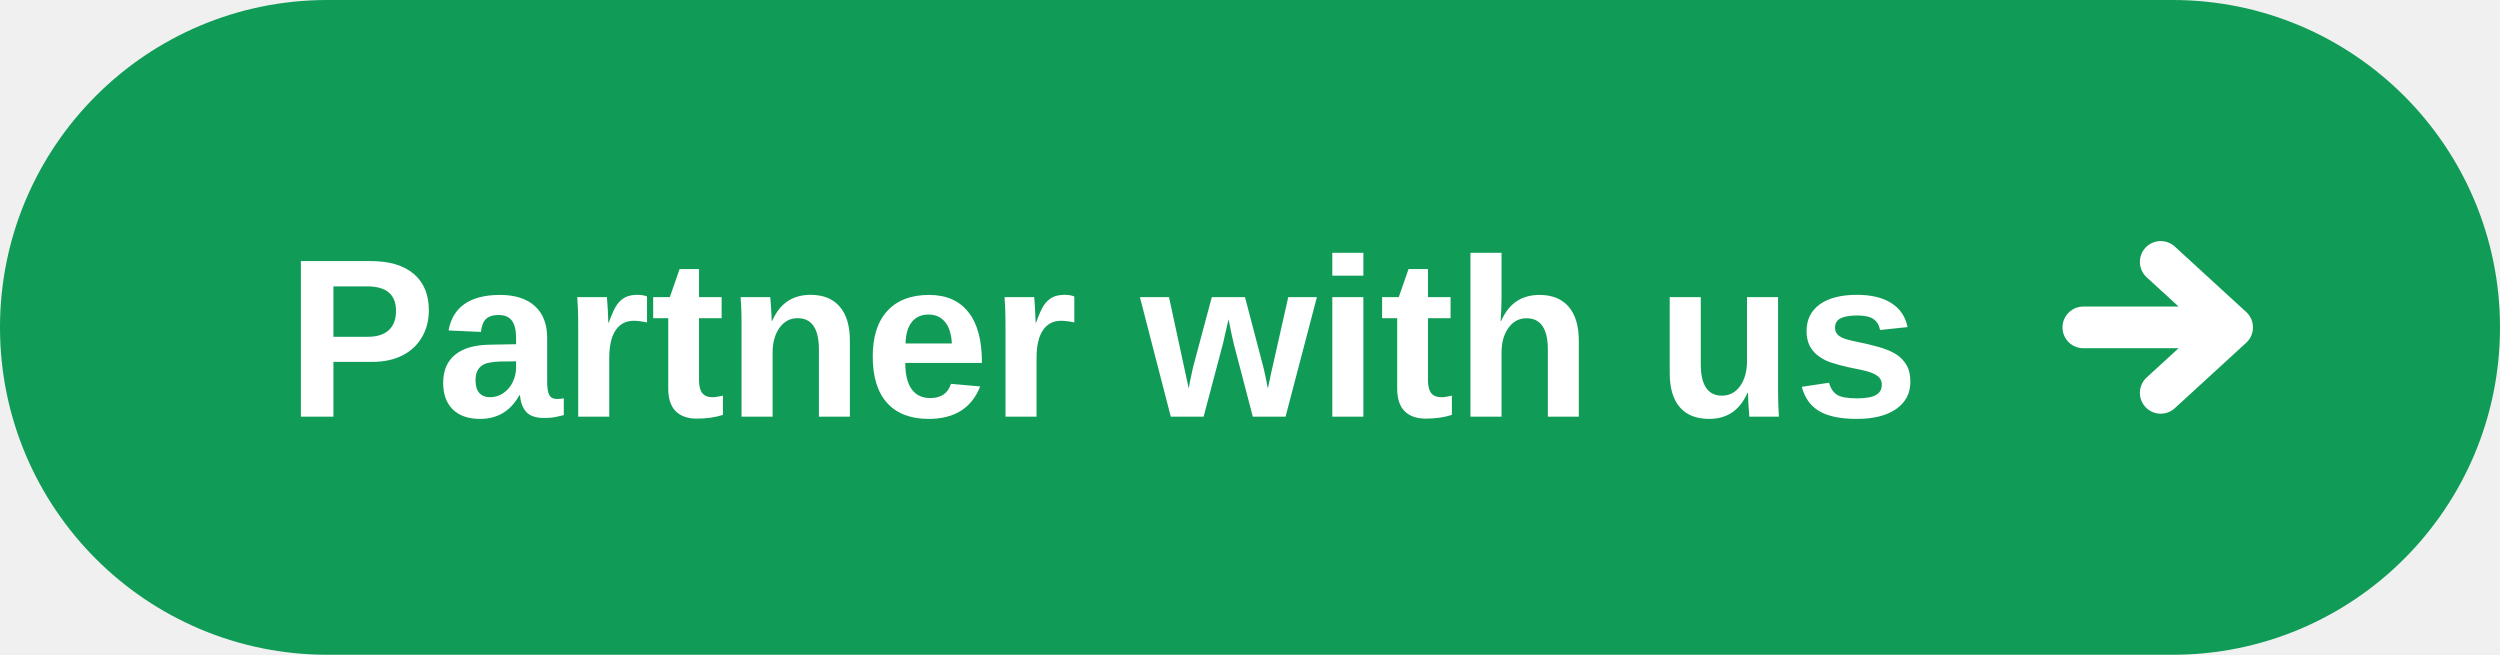
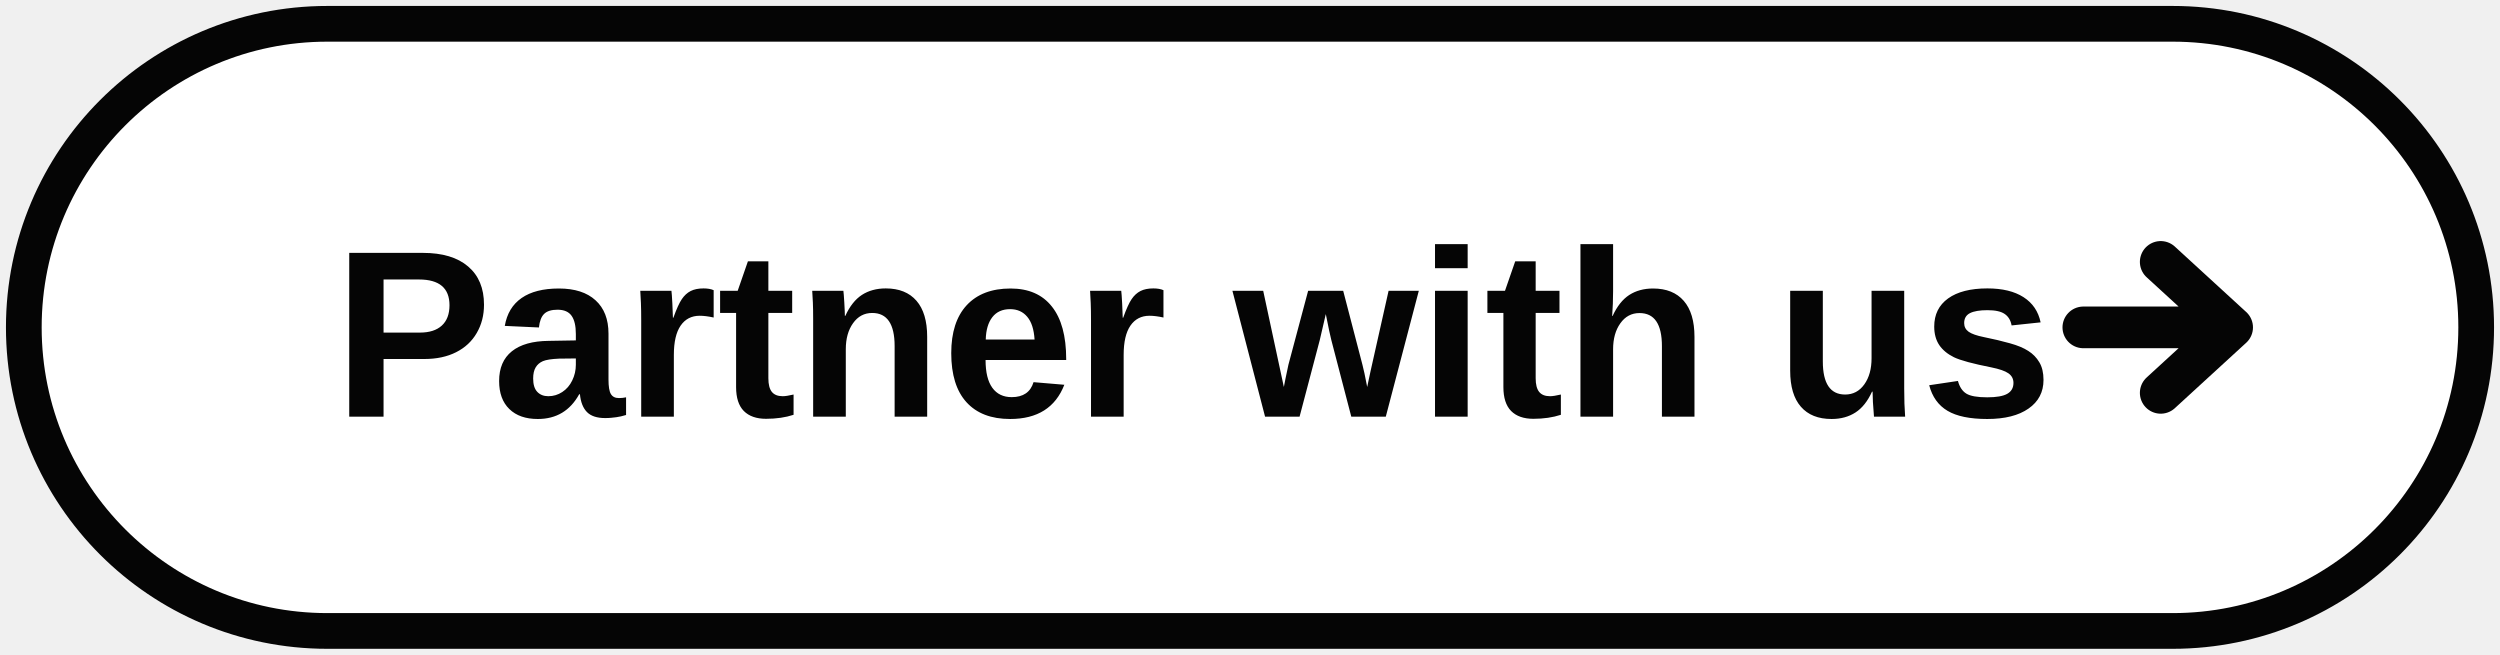
<svg xmlns="http://www.w3.org/2000/svg" viewBox="0 0 420 110">
-   <rect x="4" y="4" width="412" height="102" rx="51" fill="#109B57" stroke="#109B57" stroke-width="8" />
-   <text x="48" y="70" font-family="Arial, Helvetica, sans-serif" font-size="38" font-weight="700" fill="#ffffff">Partner with us</text>
-   <path d="M350 55h22m-9-11 12 11-12 11" fill="none" stroke="#ffffff" stroke-width="7" stroke-linecap="round" stroke-linejoin="round" />
+   <rect x="4" y="4" width="412" height="102" rx="51" fill="#ffffff" stroke="#050505" stroke-width="6" />
+   <text x="56" y="70" font-family="Arial, Helvetica, sans-serif" font-size="40" font-weight="700" fill="#050505">Partner with us</text>
+   <path d="M350 55h22m-9-11 12 11-12 11" fill="none" stroke="#050505" stroke-width="7" stroke-linecap="round" stroke-linejoin="round" />
</svg>
